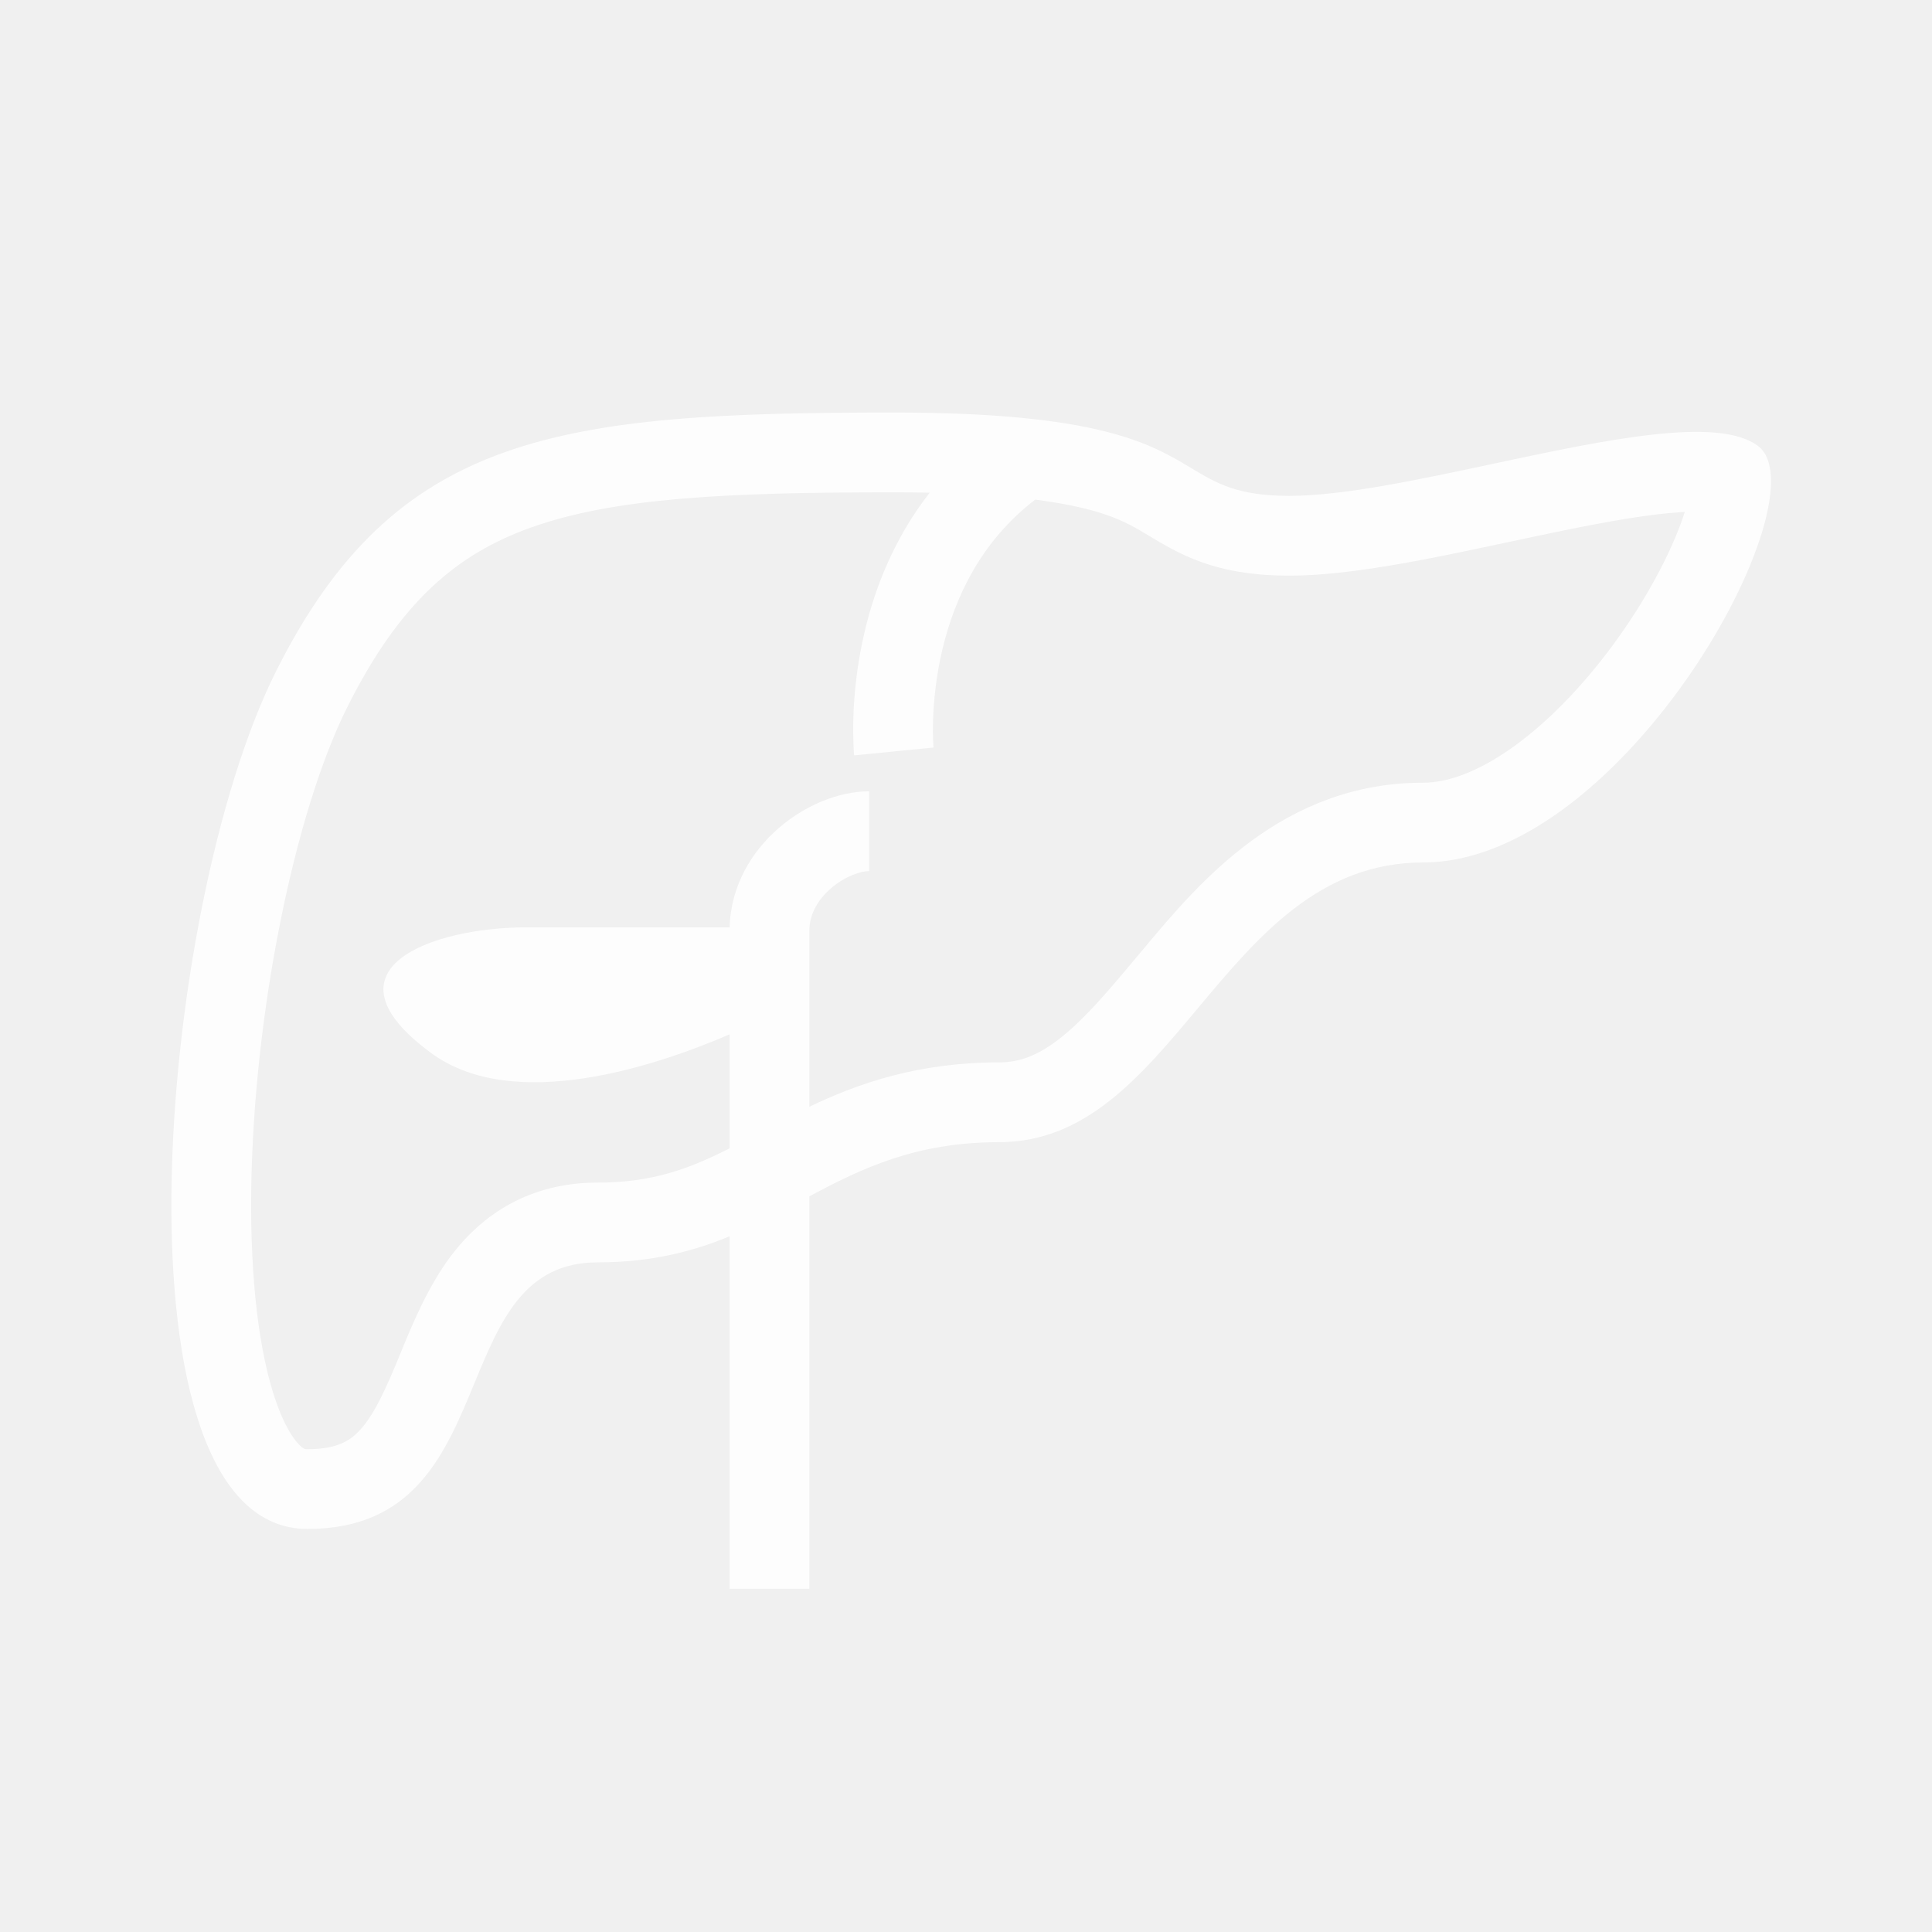
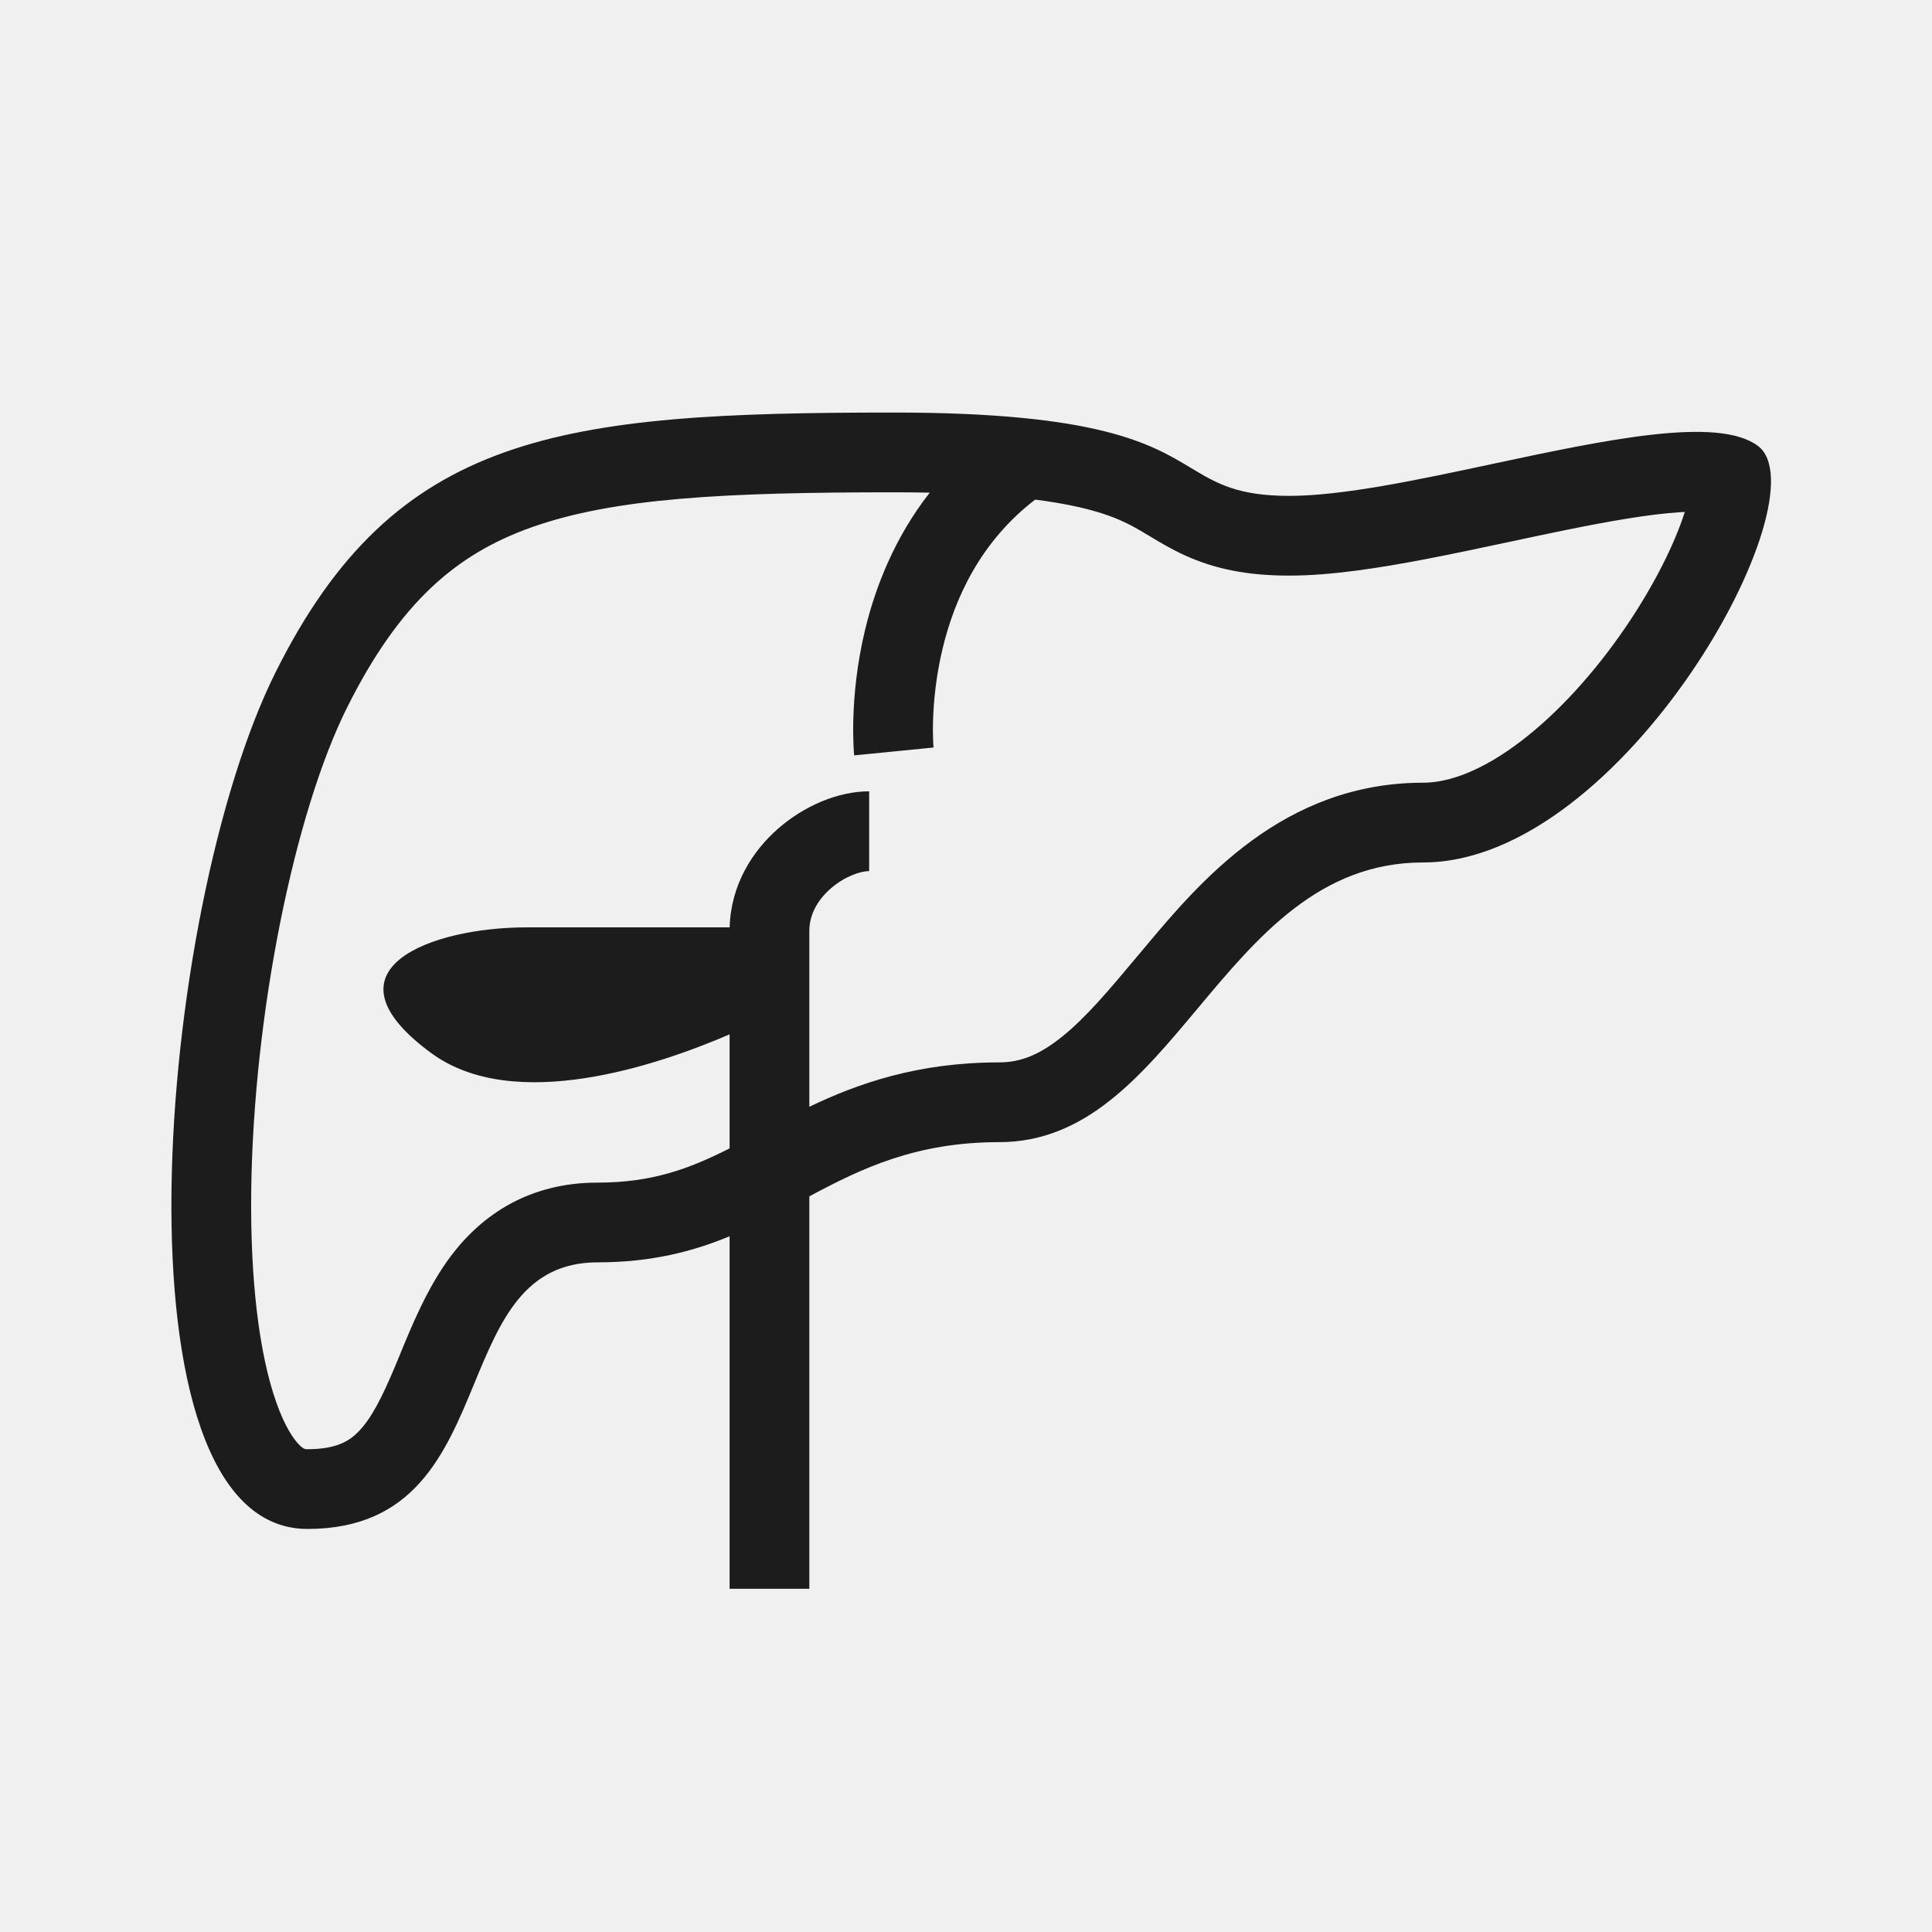
<svg xmlns="http://www.w3.org/2000/svg" width="92" height="92" viewBox="0 0 92 92" fill="none">
-   <path fill-rule="evenodd" clip-rule="evenodd" d="M34.743 58.87C32.993 59.594 31.013 60.112 28.456 60.112C24.97 60.112 23.818 62.9 22.593 65.863C21.205 69.223 19.724 72.807 14.642 72.807C5.079 72.807 7.439 43.378 13.135 31.987C18.831 20.595 26.625 19.645 42.564 19.645C52.327 19.645 54.803 21.134 56.721 22.288C57.935 23.017 58.925 23.613 61.395 23.613C63.945 23.613 67.515 22.851 71.085 22.089C76.441 20.947 81.796 19.804 83.708 21.232C86.896 23.613 77.333 41.069 67.77 41.069C62.848 41.069 59.896 44.597 57.031 48.022C54.33 51.251 51.707 54.388 47.582 54.388C43.609 54.388 41.029 55.638 38.54 56.969V75.655H34.743V58.87ZM17.072 68.171C16.654 68.599 16.054 69.01 14.642 69.01H14.638C14.538 69.01 14.461 69.01 14.263 68.815C13.98 68.537 13.56 67.925 13.153 66.769C12.334 64.443 11.912 60.921 11.963 56.715C12.066 48.28 14.025 38.696 16.531 33.685C19.029 28.689 21.724 26.392 25.285 25.12C29.22 23.715 34.49 23.443 42.564 23.443C43.165 23.443 43.734 23.449 44.273 23.46C42.596 25.603 41.682 27.959 41.192 30.001C40.799 31.638 40.669 33.106 40.636 34.168C40.62 34.7 40.628 35.136 40.641 35.445C40.647 35.6 40.655 35.724 40.661 35.813L40.667 35.887L40.67 35.92L40.673 35.953L40.674 35.965L40.674 35.971C40.674 35.972 40.675 35.973 42.564 35.784C44.453 35.595 44.453 35.596 44.453 35.596L44.449 35.539C44.445 35.487 44.44 35.402 44.435 35.288C44.425 35.06 44.418 34.716 44.432 34.285C44.459 33.418 44.566 32.216 44.885 30.887C45.459 28.491 46.692 25.785 49.295 23.791C51.916 24.127 53.111 24.635 53.822 25.002C54.14 25.167 54.409 25.329 54.774 25.548L54.883 25.613C55.274 25.848 55.808 26.166 56.434 26.45C57.823 27.081 59.351 27.41 61.395 27.41C63.373 27.41 65.665 27.05 67.835 26.636C69.141 26.386 70.574 26.081 71.957 25.786C72.842 25.598 73.707 25.413 74.505 25.251C76.684 24.807 78.555 24.483 80.016 24.39C80.09 24.385 80.161 24.381 80.229 24.378C79.752 25.876 78.775 27.87 77.386 29.9C75.96 31.985 74.233 33.916 72.438 35.286C70.609 36.684 69.016 37.272 67.77 37.272C61.08 37.272 57.108 42.015 54.479 45.155L54.23 45.452C52.818 47.139 51.746 48.419 50.59 49.354C49.506 50.23 48.596 50.59 47.582 50.59C43.71 50.59 40.859 51.591 38.54 52.703V44.328C38.54 43.577 38.91 42.878 39.553 42.315C40.232 41.721 40.99 41.48 41.388 41.48V37.682C39.888 37.682 38.273 38.39 37.053 39.458C35.83 40.527 34.8 42.141 34.745 44.16H25.074C20.537 44.16 15.094 46.157 20.537 50.148C24.486 53.044 31.299 50.739 34.743 49.255V54.684C32.809 55.664 31.05 56.315 28.456 56.315C25.227 56.315 22.972 57.818 21.471 59.811C20.367 61.276 19.607 63.132 19.063 64.46C19.053 64.484 19.043 64.508 19.034 64.531C18.967 64.694 18.903 64.849 18.843 64.994C18.171 66.6 17.672 67.556 17.072 68.171Z" fill="white" fill-opacity="0.88" />
+   <path fill-rule="evenodd" clip-rule="evenodd" d="M34.743 58.87C32.993 59.594 31.013 60.112 28.456 60.112C24.97 60.112 23.818 62.9 22.593 65.863C21.205 69.223 19.724 72.807 14.642 72.807C5.079 72.807 7.439 43.378 13.135 31.987C18.831 20.595 26.625 19.645 42.564 19.645C52.327 19.645 54.803 21.134 56.721 22.288C57.935 23.017 58.925 23.613 61.395 23.613C63.945 23.613 67.515 22.851 71.085 22.089C76.441 20.947 81.796 19.804 83.708 21.232C86.896 23.613 77.333 41.069 67.77 41.069C62.848 41.069 59.896 44.597 57.031 48.022C54.33 51.251 51.707 54.388 47.582 54.388C43.609 54.388 41.029 55.638 38.54 56.969V75.655H34.743V58.87ZM17.072 68.171C16.654 68.599 16.054 69.01 14.642 69.01H14.638C14.538 69.01 14.461 69.01 14.263 68.815C13.98 68.537 13.56 67.925 13.153 66.769C12.334 64.443 11.912 60.921 11.963 56.715C12.066 48.28 14.025 38.696 16.531 33.685C19.029 28.689 21.724 26.392 25.285 25.12C29.22 23.715 34.49 23.443 42.564 23.443C43.165 23.443 43.734 23.449 44.273 23.46C42.596 25.603 41.682 27.959 41.192 30.001C40.799 31.638 40.669 33.106 40.636 34.168C40.62 34.7 40.628 35.136 40.641 35.445C40.647 35.6 40.655 35.724 40.661 35.813L40.667 35.887L40.67 35.92L40.673 35.953L40.674 35.965L40.674 35.971C40.674 35.972 40.675 35.973 42.564 35.784C44.453 35.595 44.453 35.596 44.453 35.596L44.449 35.539C44.445 35.487 44.44 35.402 44.435 35.288C44.425 35.06 44.418 34.716 44.432 34.285C44.459 33.418 44.566 32.216 44.885 30.887C45.459 28.491 46.692 25.785 49.295 23.791C51.916 24.127 53.111 24.635 53.822 25.002C54.14 25.167 54.409 25.329 54.774 25.548L54.883 25.613C55.274 25.848 55.808 26.166 56.434 26.45C57.823 27.081 59.351 27.41 61.395 27.41C63.373 27.41 65.665 27.05 67.835 26.636C69.141 26.386 70.574 26.081 71.957 25.786C72.842 25.598 73.707 25.413 74.505 25.251C76.684 24.807 78.555 24.483 80.016 24.39C80.09 24.385 80.161 24.381 80.229 24.378C79.752 25.876 78.775 27.87 77.386 29.9C75.96 31.985 74.233 33.916 72.438 35.286C70.609 36.684 69.016 37.272 67.77 37.272C61.08 37.272 57.108 42.015 54.479 45.155L54.23 45.452C52.818 47.139 51.746 48.419 50.59 49.354C49.506 50.23 48.596 50.59 47.582 50.59C43.71 50.59 40.859 51.591 38.54 52.703V44.328C38.54 43.577 38.91 42.878 39.553 42.315C40.232 41.721 40.99 41.48 41.388 41.48V37.682C39.888 37.682 38.273 38.39 37.053 39.458C35.83 40.527 34.8 42.141 34.745 44.16H25.074C20.537 44.16 15.094 46.157 20.537 50.148C24.486 53.044 31.299 50.739 34.743 49.255V54.684C32.809 55.664 31.05 56.315 28.456 56.315C25.227 56.315 22.972 57.818 21.471 59.811C20.367 61.276 19.607 63.132 19.063 64.46C19.053 64.484 19.043 64.508 19.034 64.531C18.967 64.694 18.903 64.849 18.843 64.994C18.171 66.6 17.672 67.556 17.072 68.171Z" fill="currentColor" fill-opacity="0.88" />
</svg>
